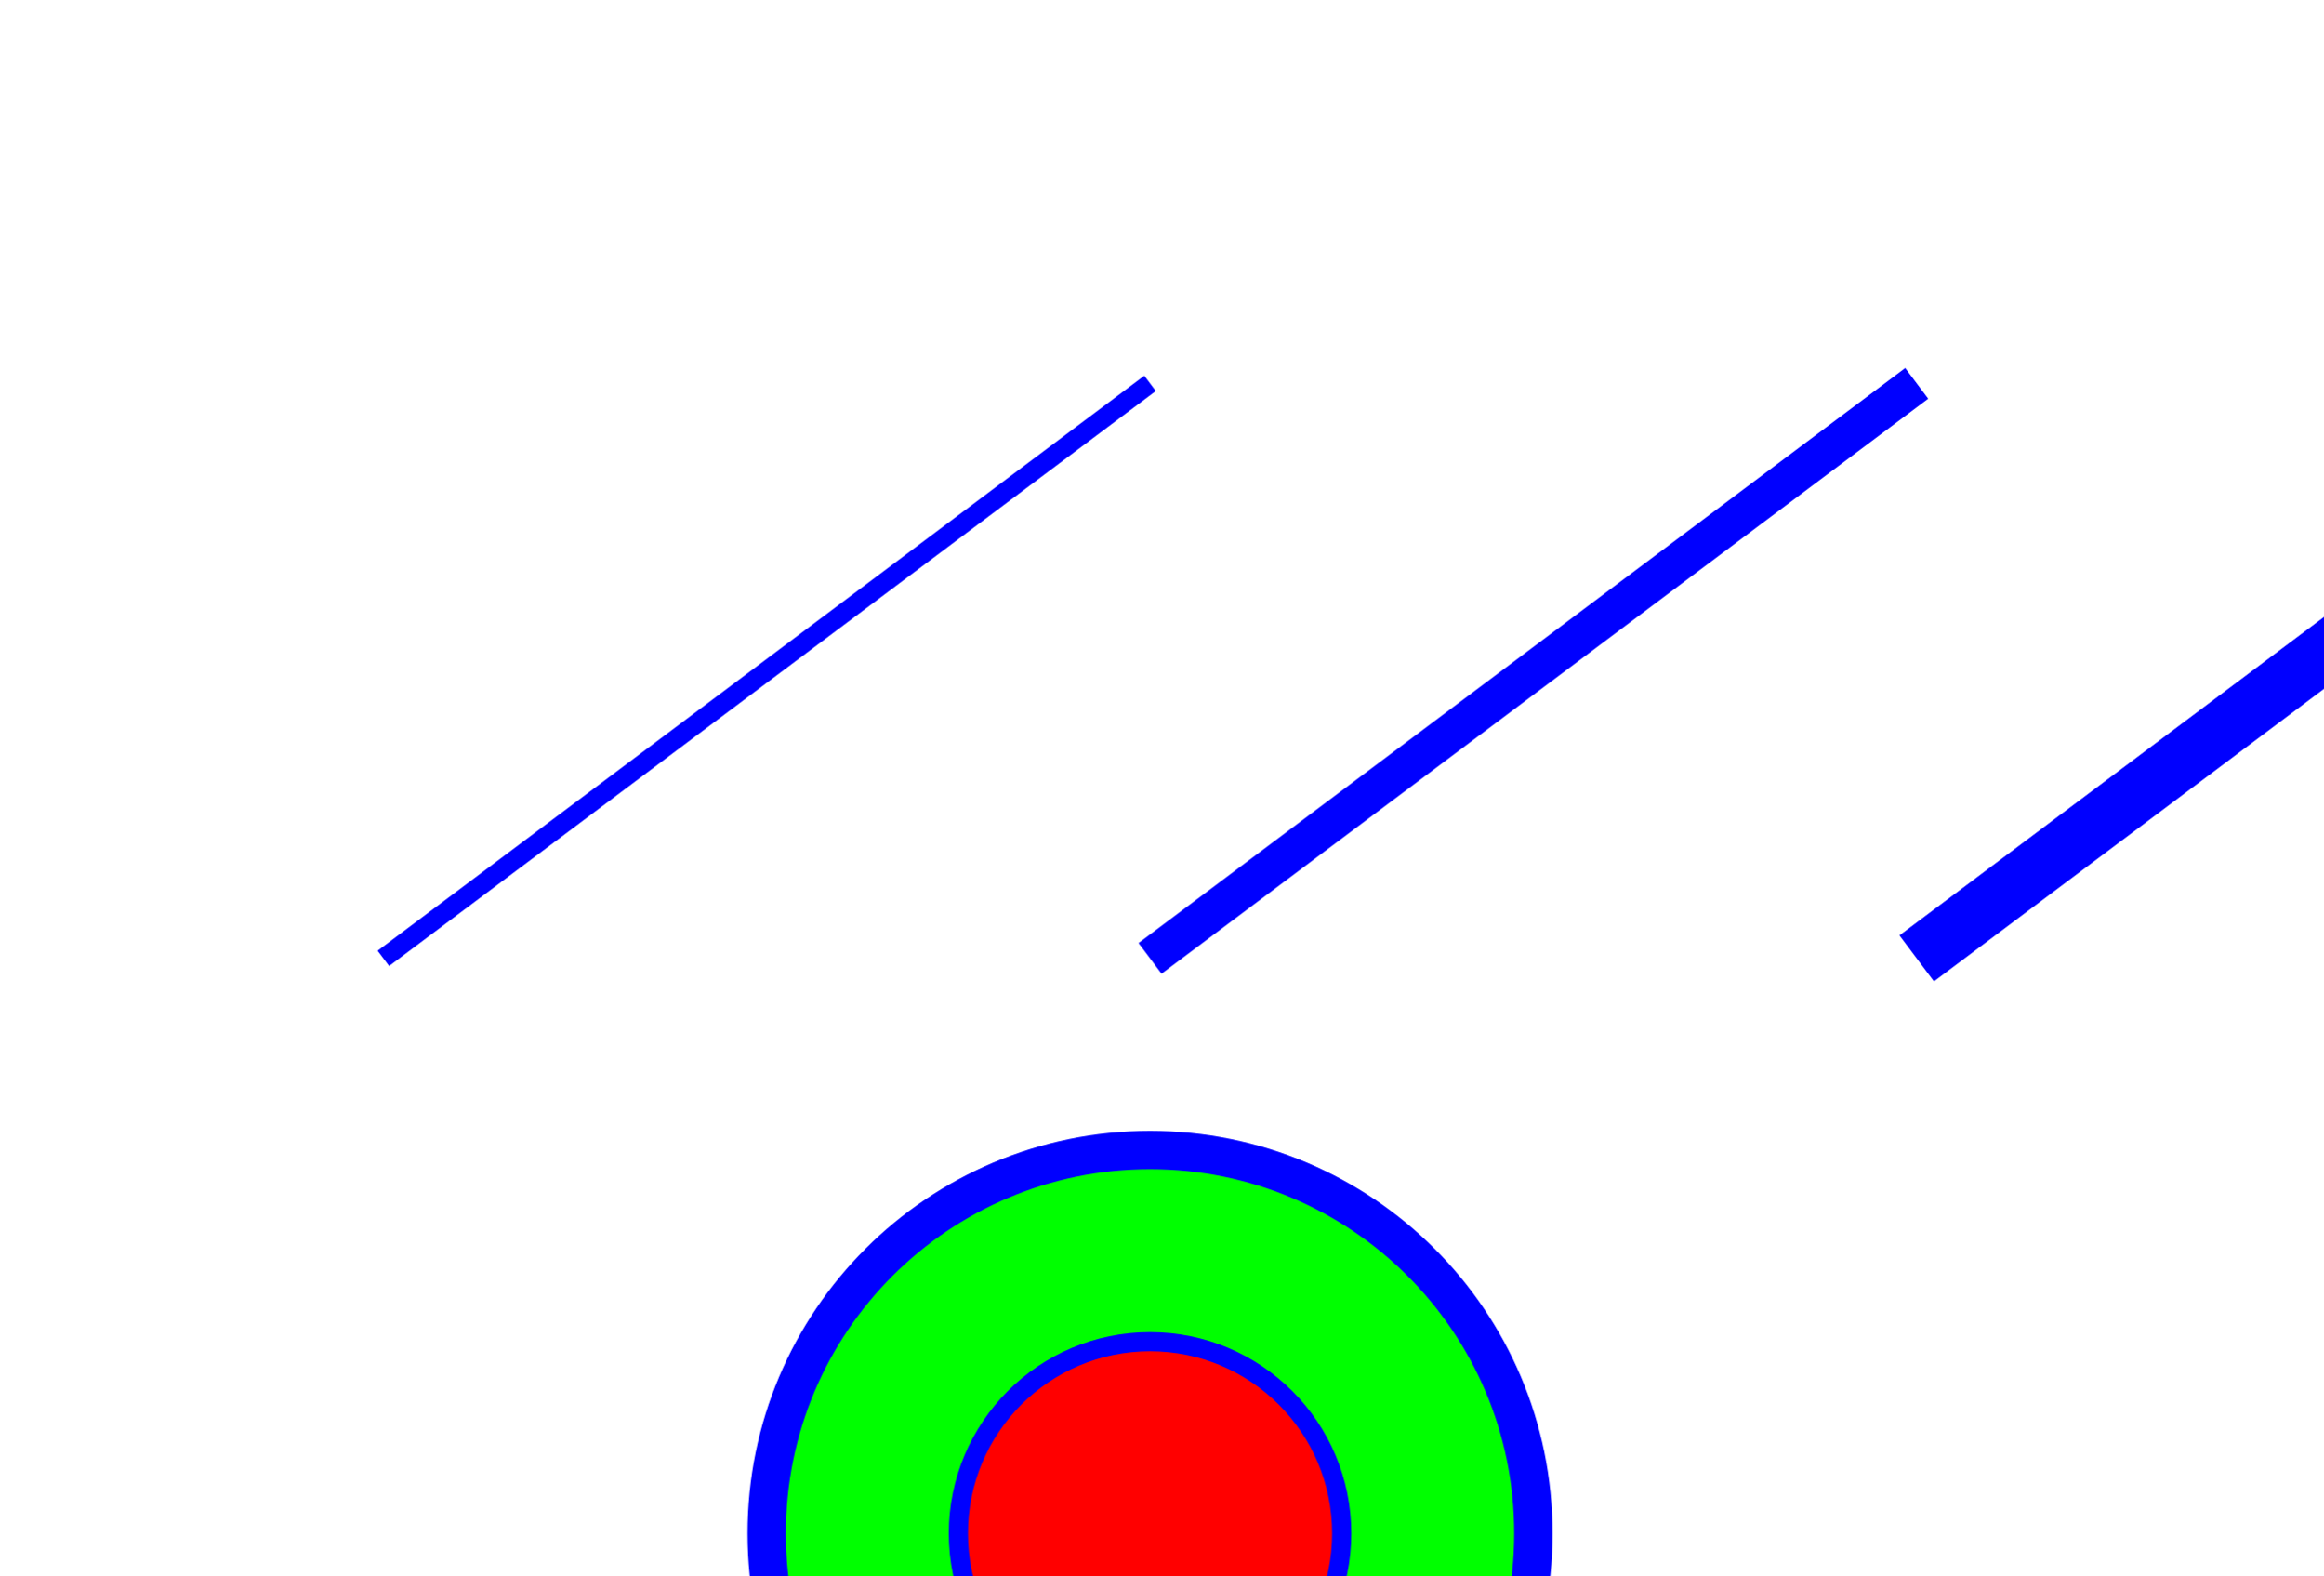
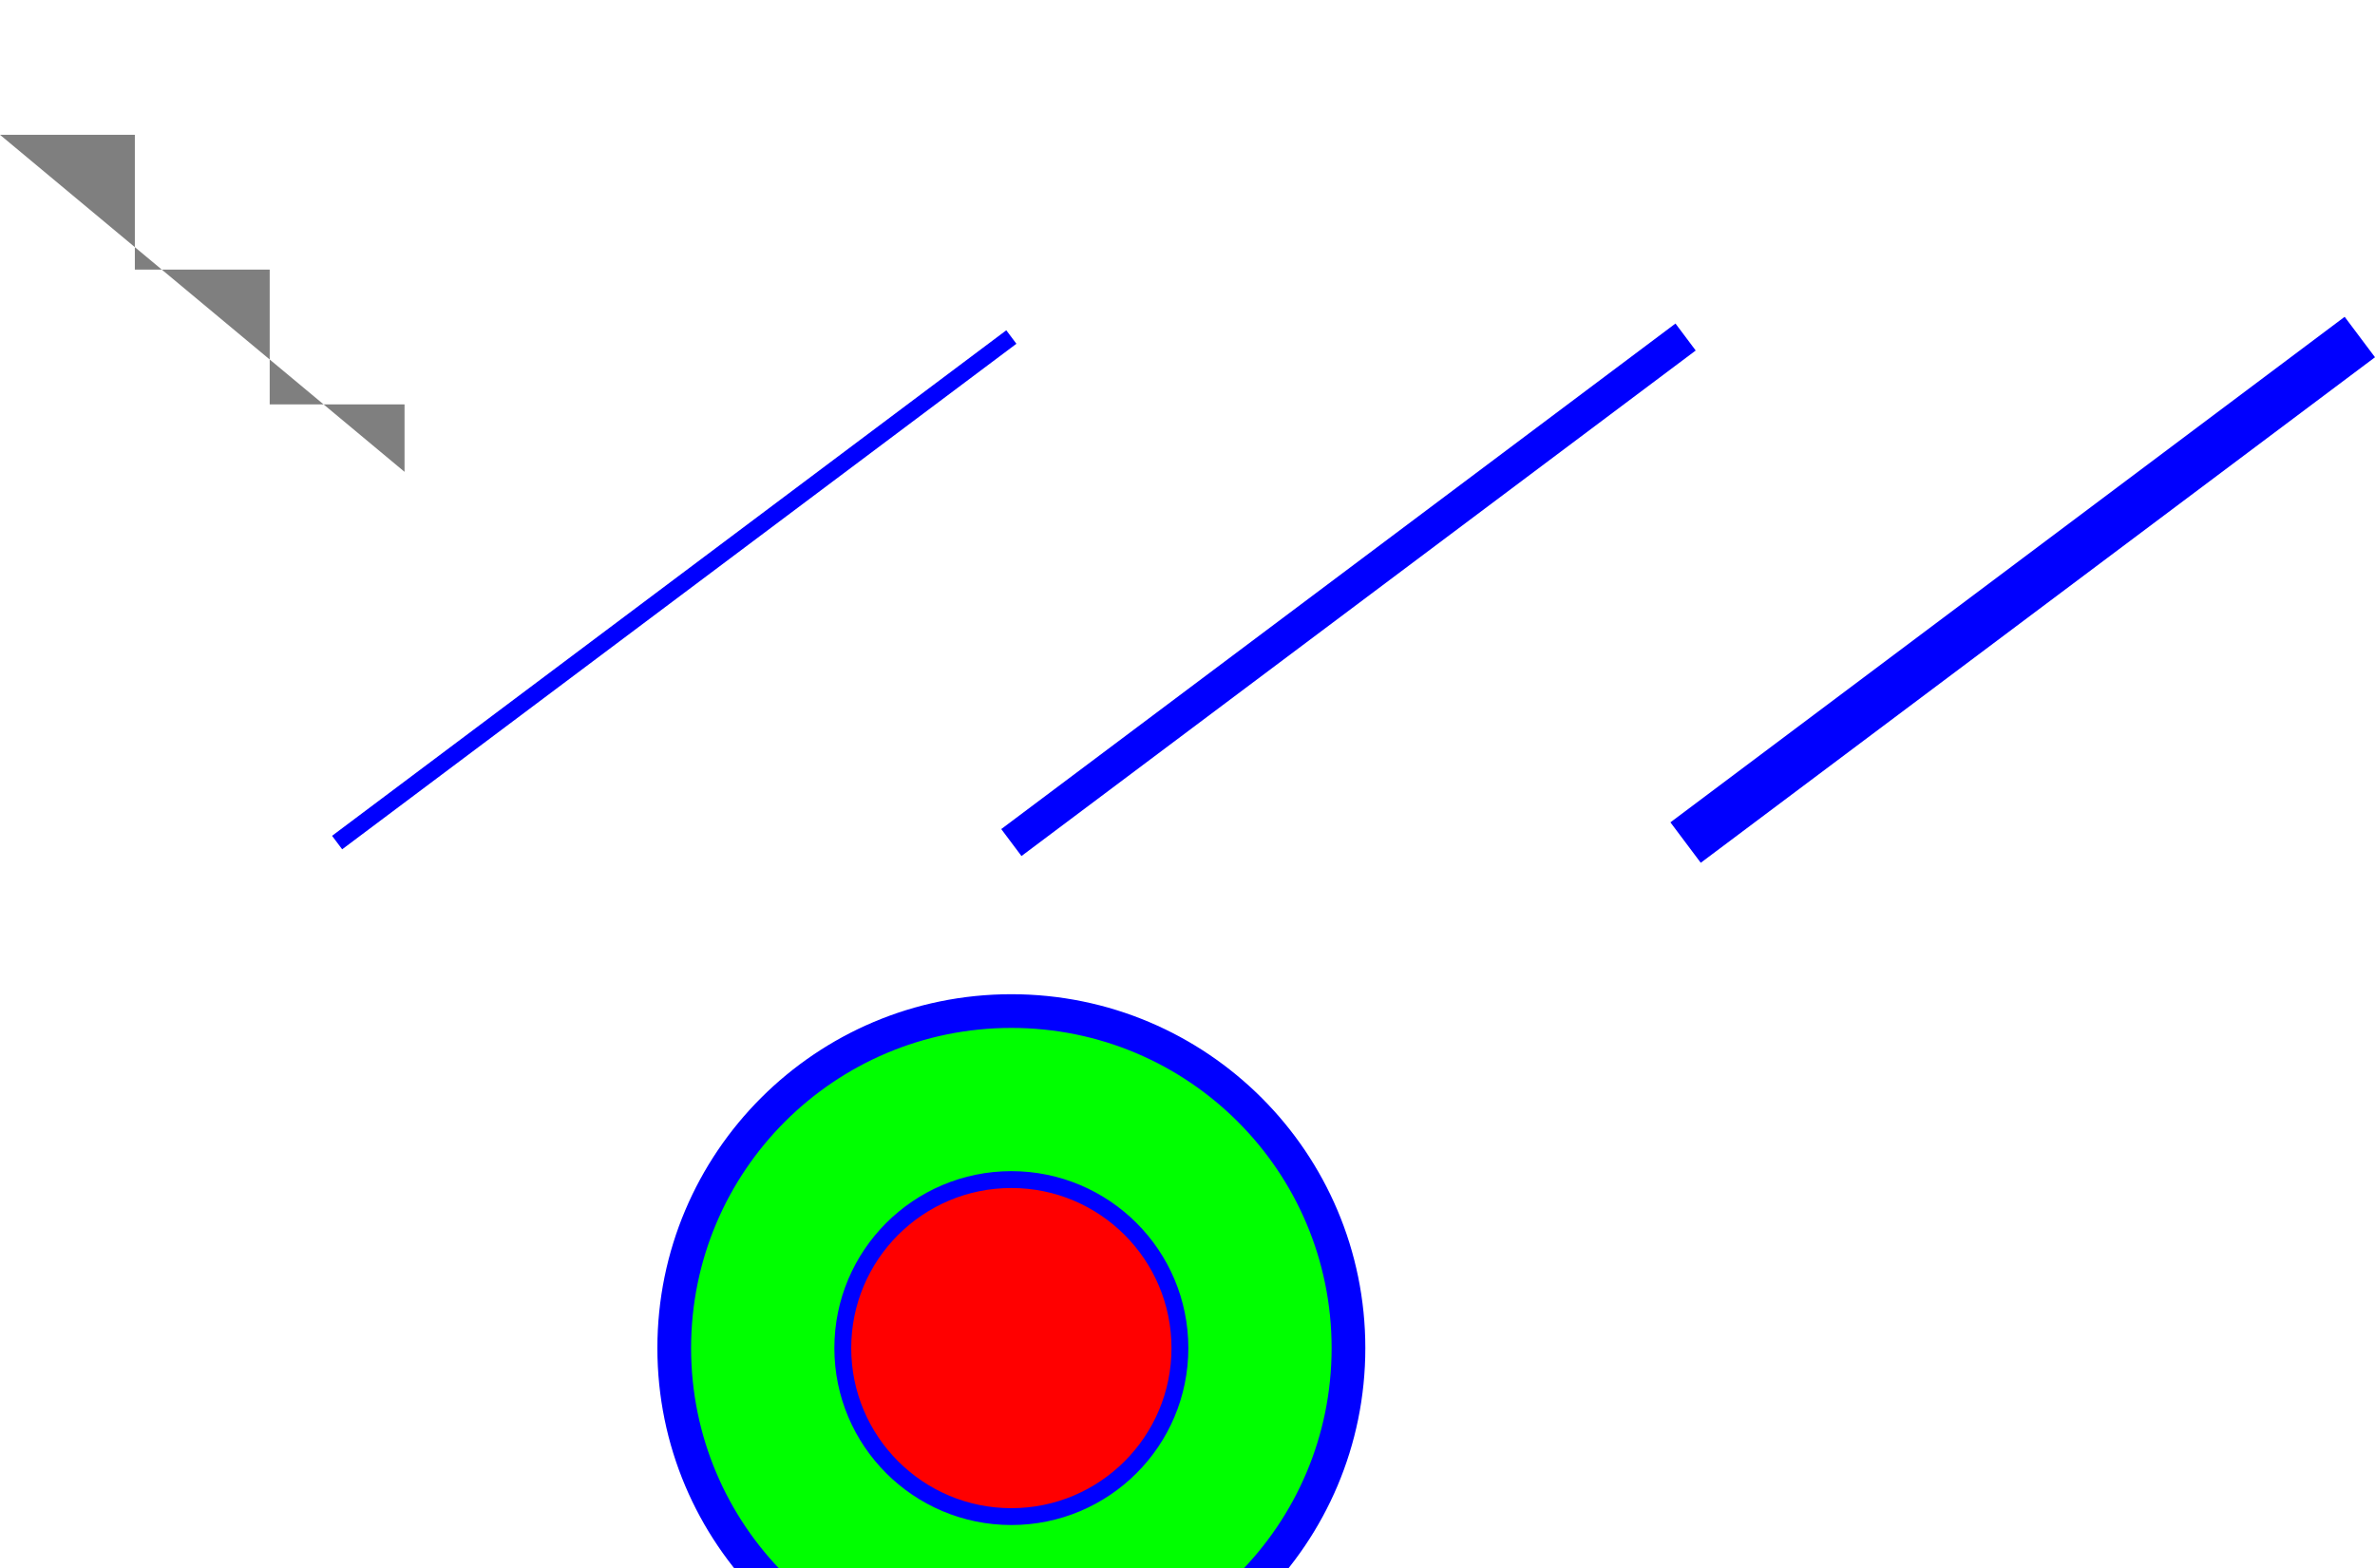
<svg xmlns="http://www.w3.org/2000/svg" version="1.1">
  <line x1="100" y1="250" x2="300" y2="100" stroke="rgb(0, 0, 255)" stroke-width="5" />
  <line x1="300" y1="250" x2="500" y2="100" stroke="rgb(0, 0, 255)" stroke-width="10" />
  <line x1="500" y1="250" x2="700" y2="100" stroke="rgb(0, 0, 255)" stroke-width="15" />
  <circle cx="300" cy="400" r="100" fill="rgb(0, 255, 0)" stroke="rgb(0, 0, 255)" stroke-width="10" />
  <circle cx="300" cy="400" r="50" fill="rgb(255, 0, 0)" stroke="rgb(0, 0, 255)" stroke-width="5" />
+   <polyline points="0,40 40,40 40,80 80,80 80,120 120,120 120,140" fill-opacity="0.5" />
</svg>
